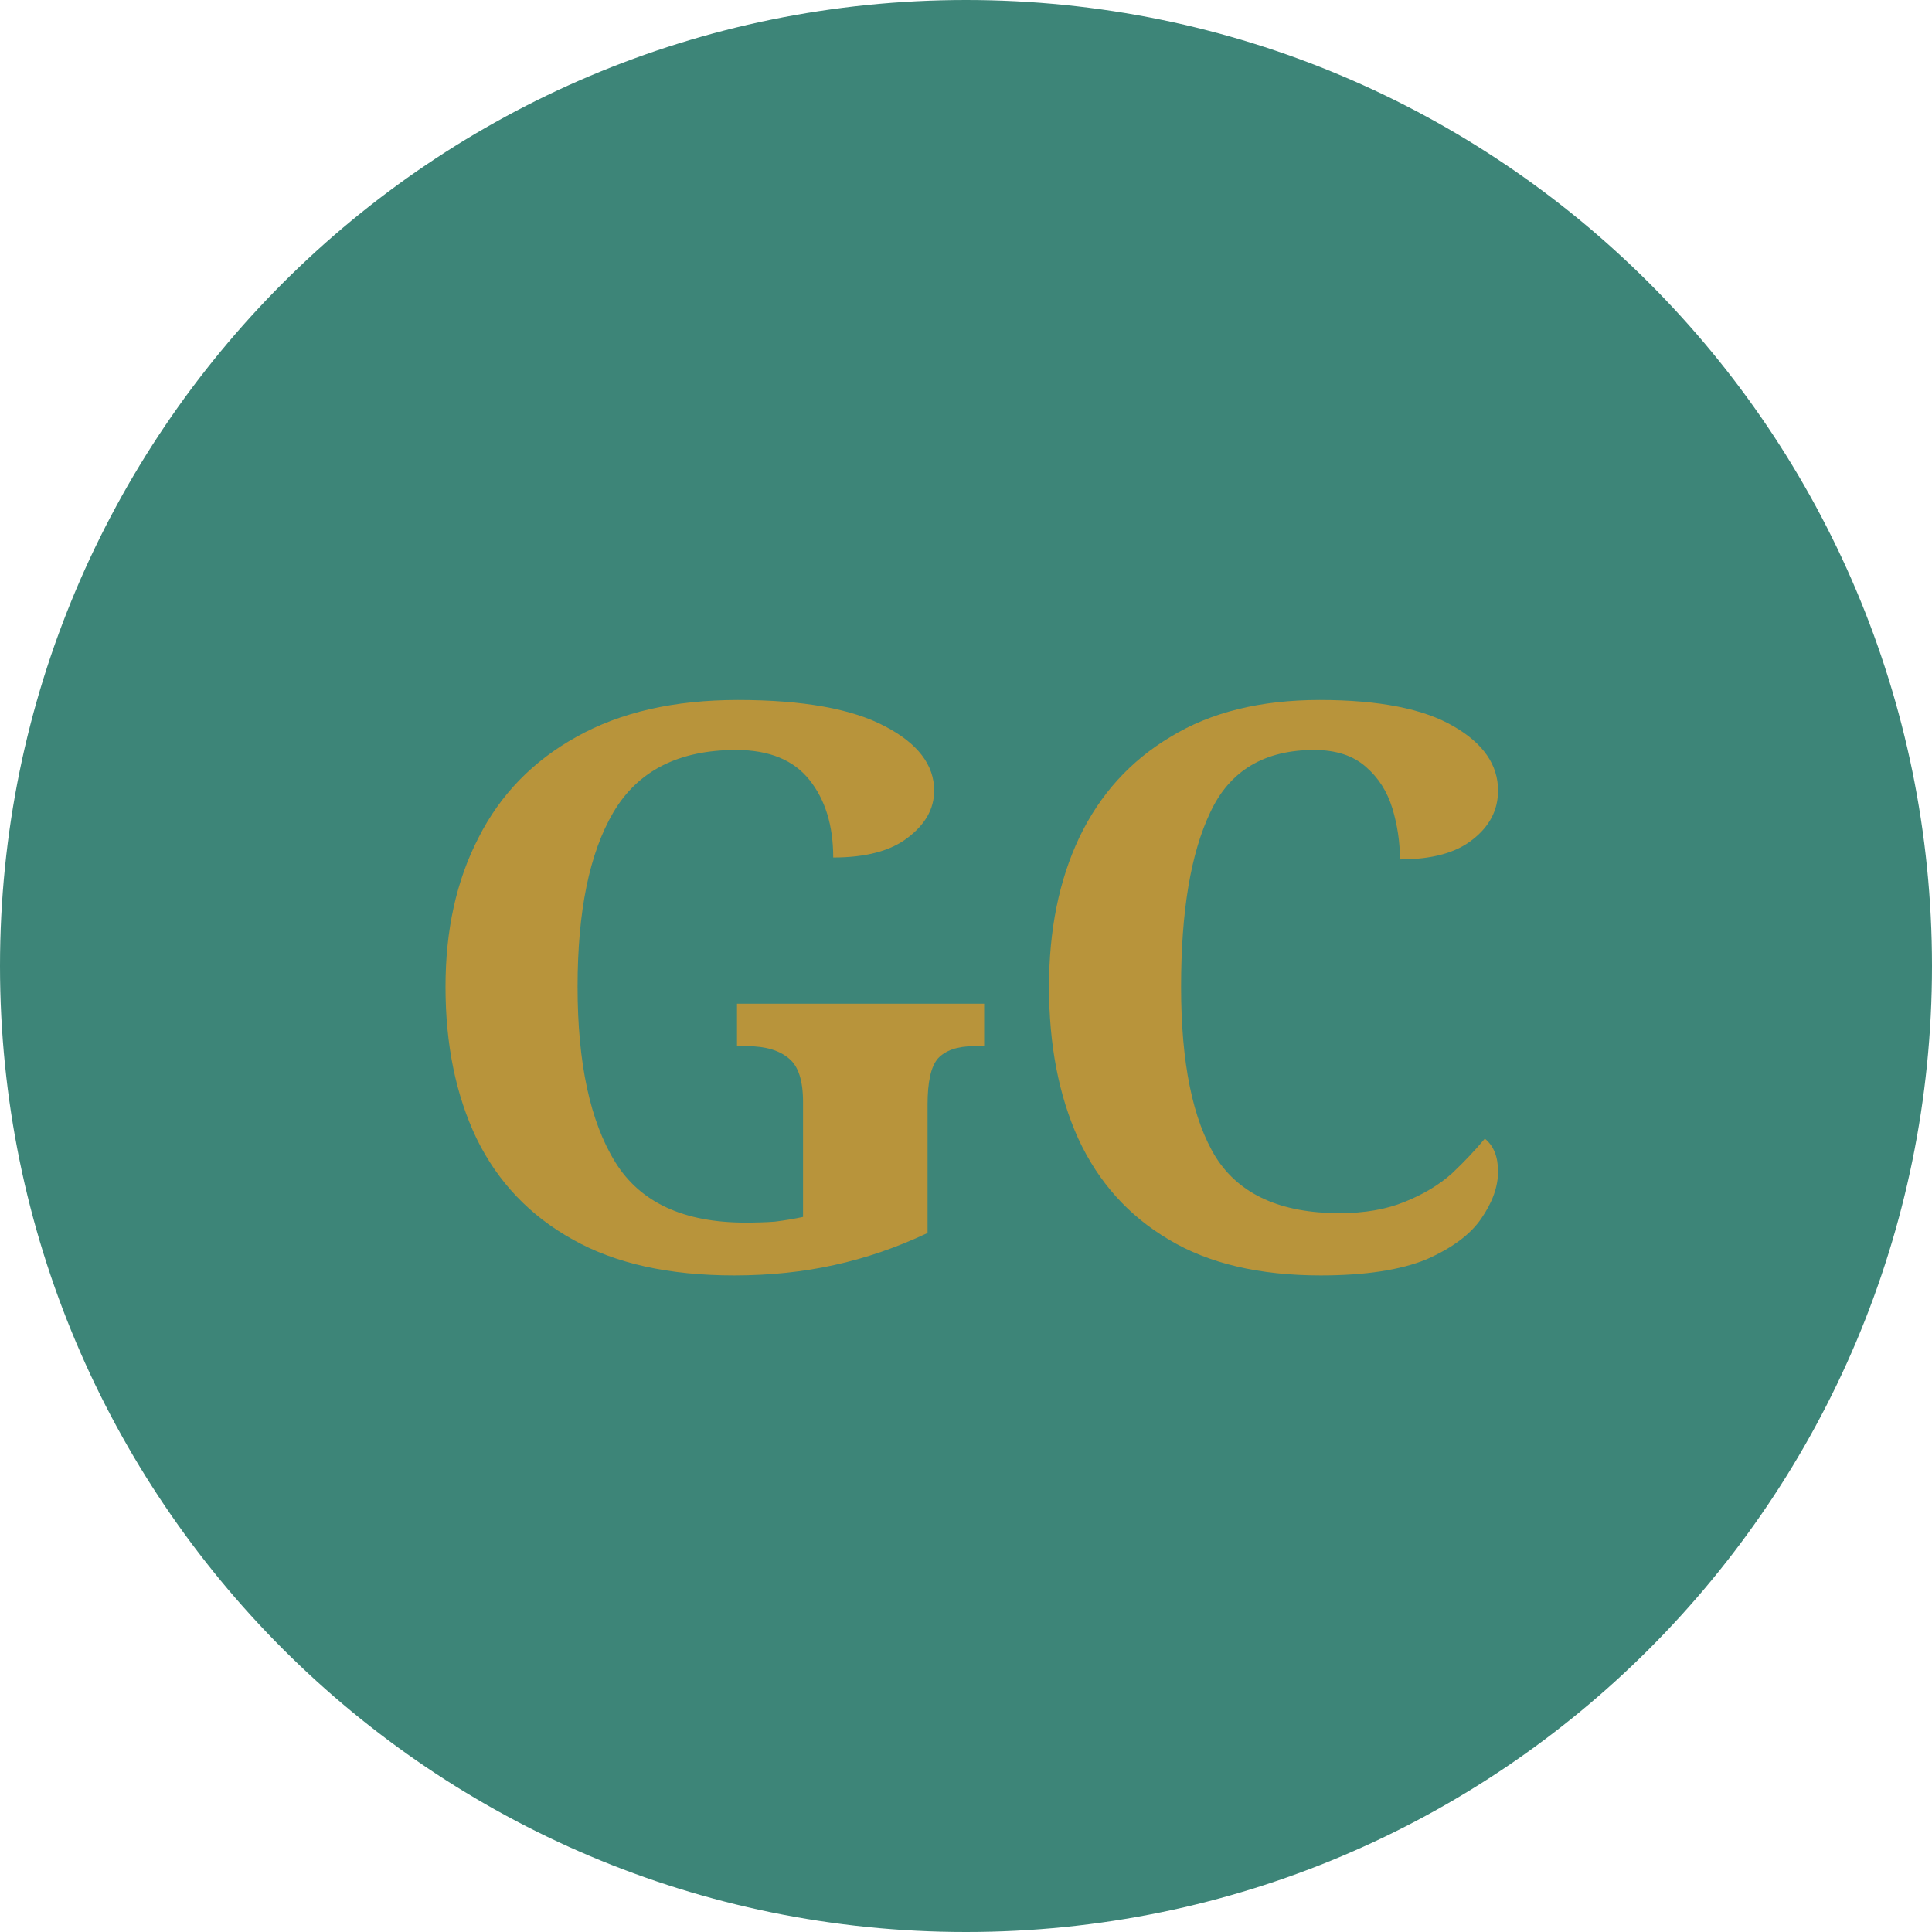
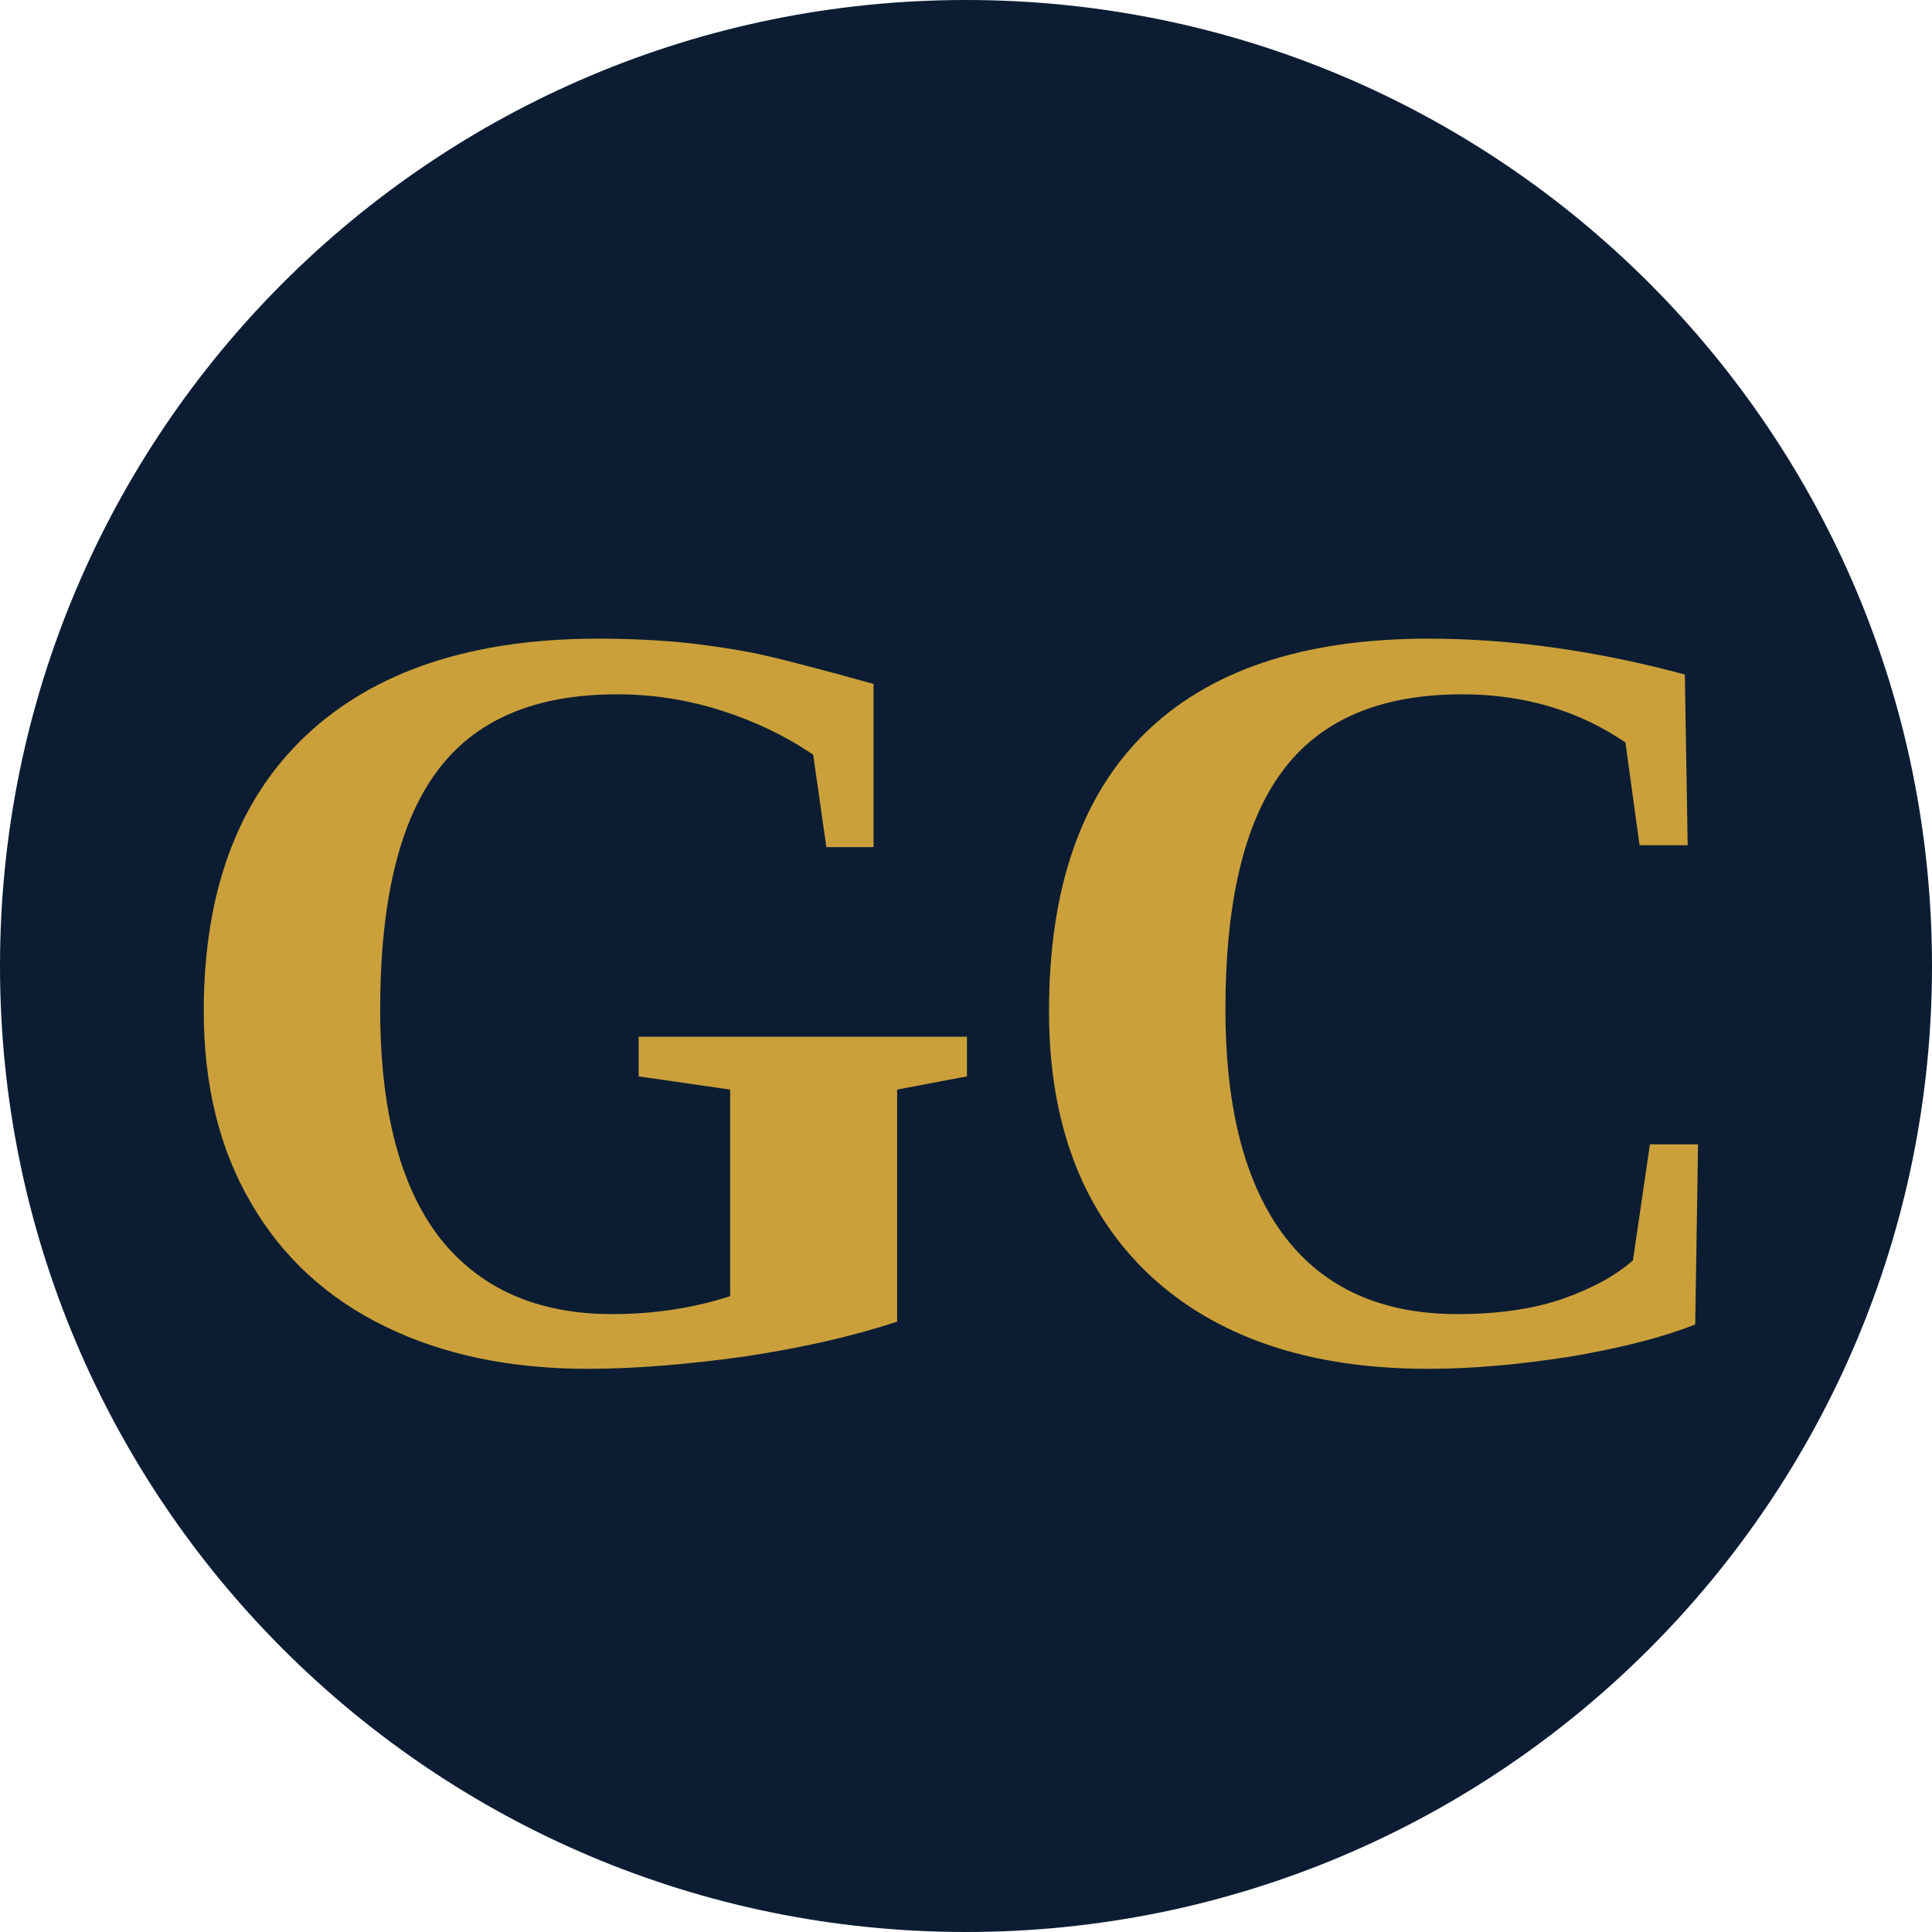
<svg xmlns="http://www.w3.org/2000/svg" viewBox="0 0 32 32">
-   <circle cx="16" cy="16" r="16" fill="#3D8578" />
-   <text x="16" y="21" font-family="Georgia, serif" font-size="13" font-weight="700" text-anchor="middle" fill="#B8943B">GC</text>
+   <circle cx="16" cy="16" r="16" fill="#0C1D33" />
+   <text x="16" y="22.5" font-family="Georgia, 'Times New Roman', serif" font-size="18" font-weight="700" text-anchor="middle" fill="#CBA03A">GC</text>
</svg>
